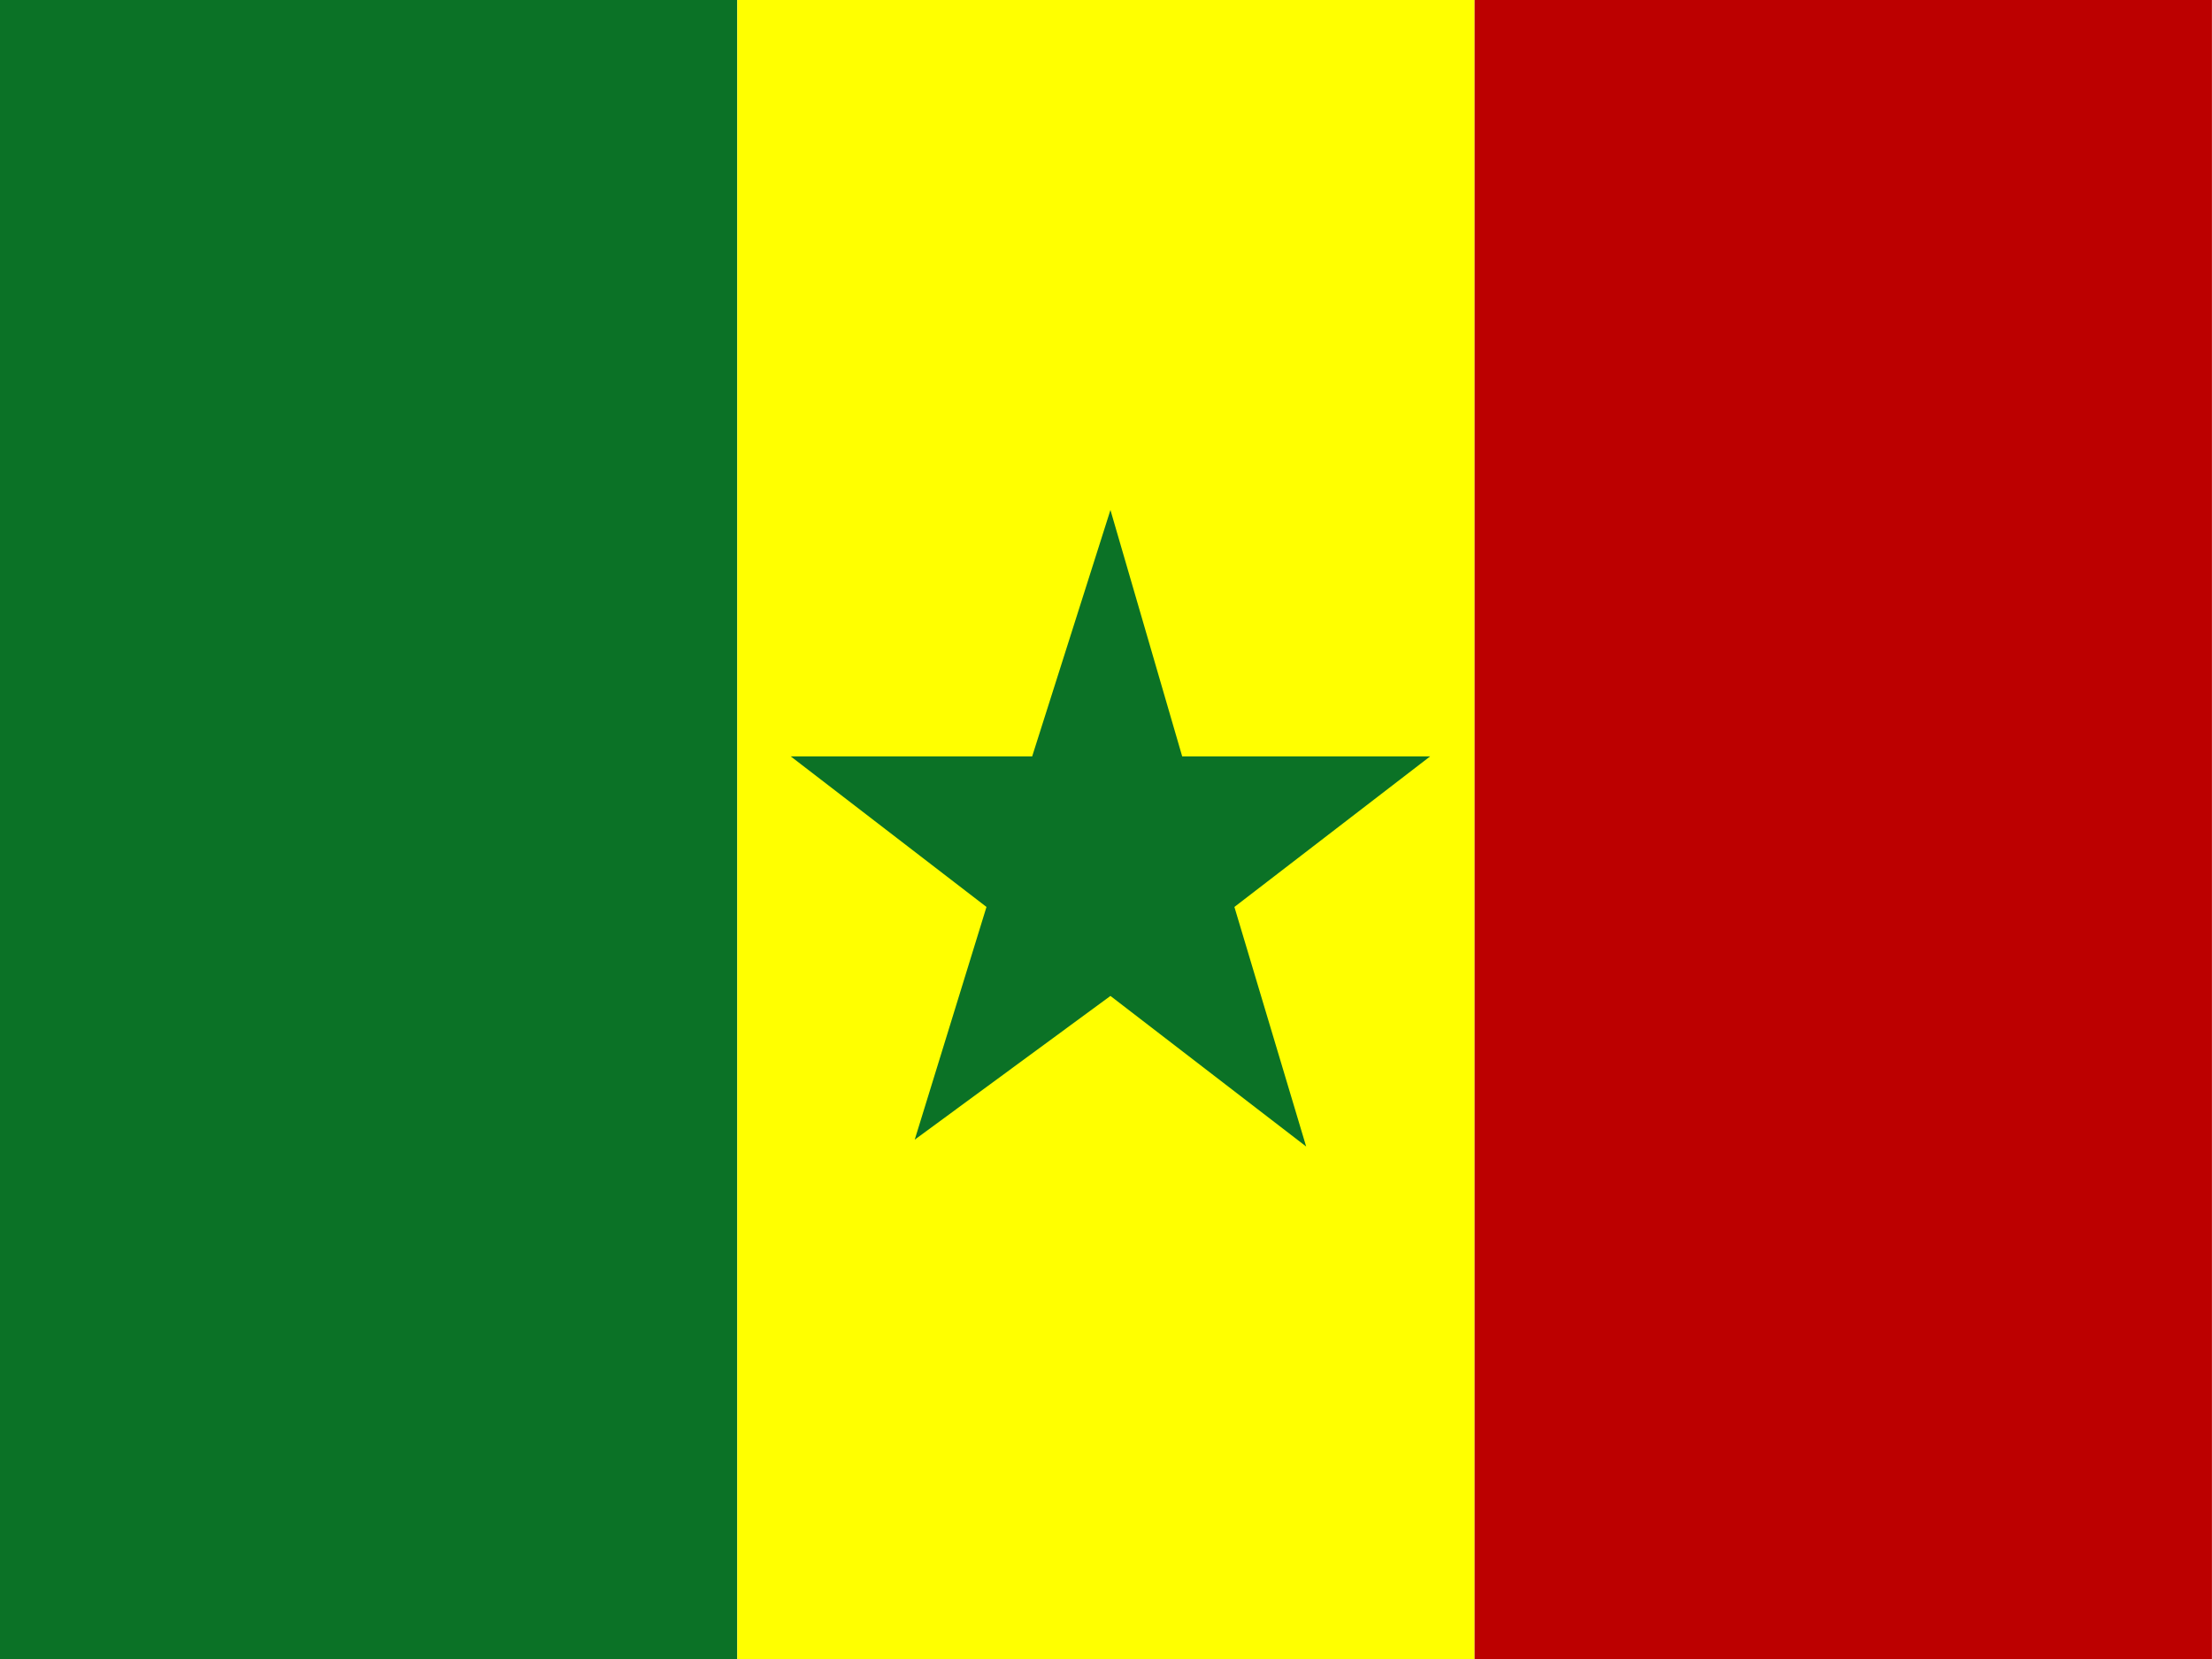
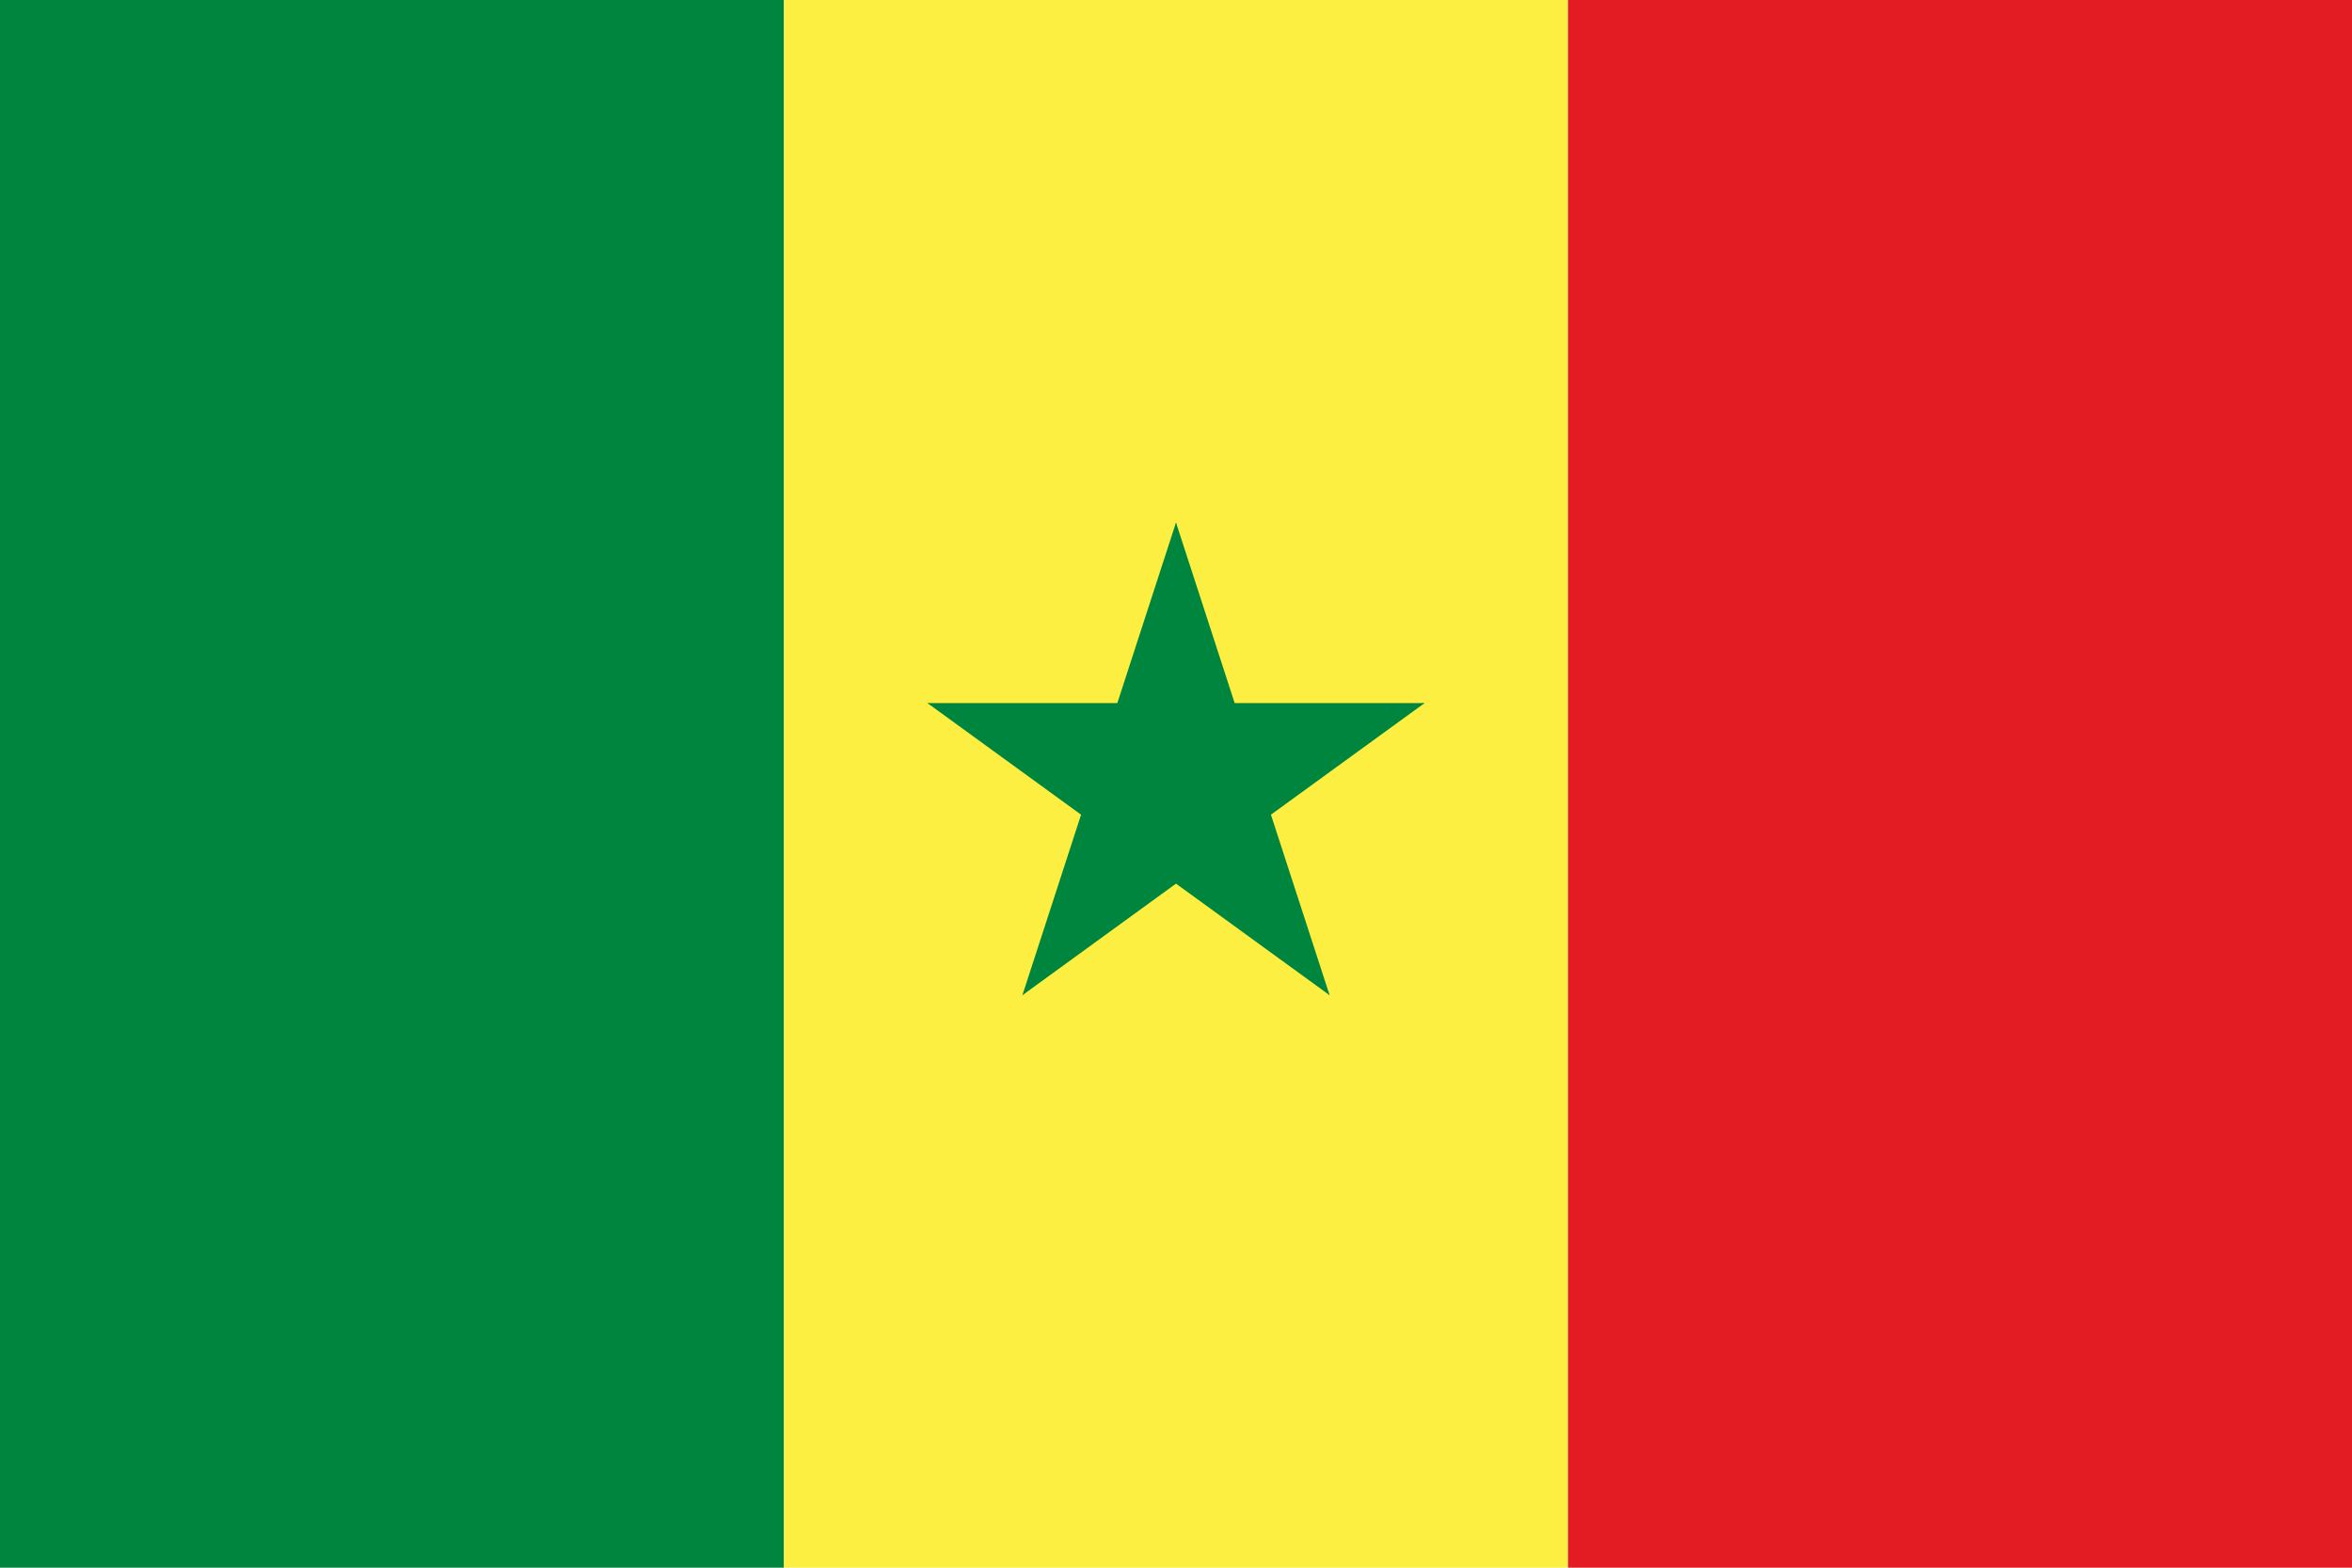
- <svg xmlns="http://www.w3.org/2000/svg" id="svg3337" height="480" width="640" version="1.1">
-   <g id="flag">
-     <g id="g8564" fill-rule="evenodd" stroke-width="1pt" transform="matrix(1.3333 0 0 1 -106.67 0)">
-       <rect id="rect1200" height="480" width="160" y="-2.3484e-9" x="80" fill="#0b7226" />
-       <rect id="rect880" height="480" width="160" y="-2.3484e-9" x="240" fill="#ff0" />
-       <rect id="rect1201" height="480" width="160" y="-2.3484e-9" x="400" fill="#bc0000" />
+ <svg xmlns="http://www.w3.org/2000/svg" xmlns:xlink="http://www.w3.org/1999/xlink" version="1.0" width="900" height="600">
+   <rect width="300" height="600" fill="#00853f" />
+   <rect x="300" width="300" height="600" fill="#fdef42" />
+   <rect x="600" width="300" height="600" fill="#e31b23" />
+   <g transform="translate(450,300)" fill="#00853f">
+     <g id="c">
+       <path id="t" d="M 0,-100 v 100 h 50 z" transform="rotate(18 0,-100)" />
+       <use xlink:href="#t" transform="scale(-1,1)" />
    </g>
-     <polygon id="polygon907" transform="matrix(1.217 0 0 1.2614 108.31 39.077)" points="192.06 142.52 251 142.52 204.47 177.05 221.53 232 175 197.46 128.47 230.43 145.53 177.05 99 142.52 156.39 142.52 175 86" fill="#0b7226" />
+     <use xlink:href="#c" transform="rotate(72)" />
+     <use xlink:href="#c" transform="rotate(144)" />
+     <use xlink:href="#c" transform="rotate(216)" />
+     <use xlink:href="#c" transform="rotate(288)" />
  </g>
</svg>
